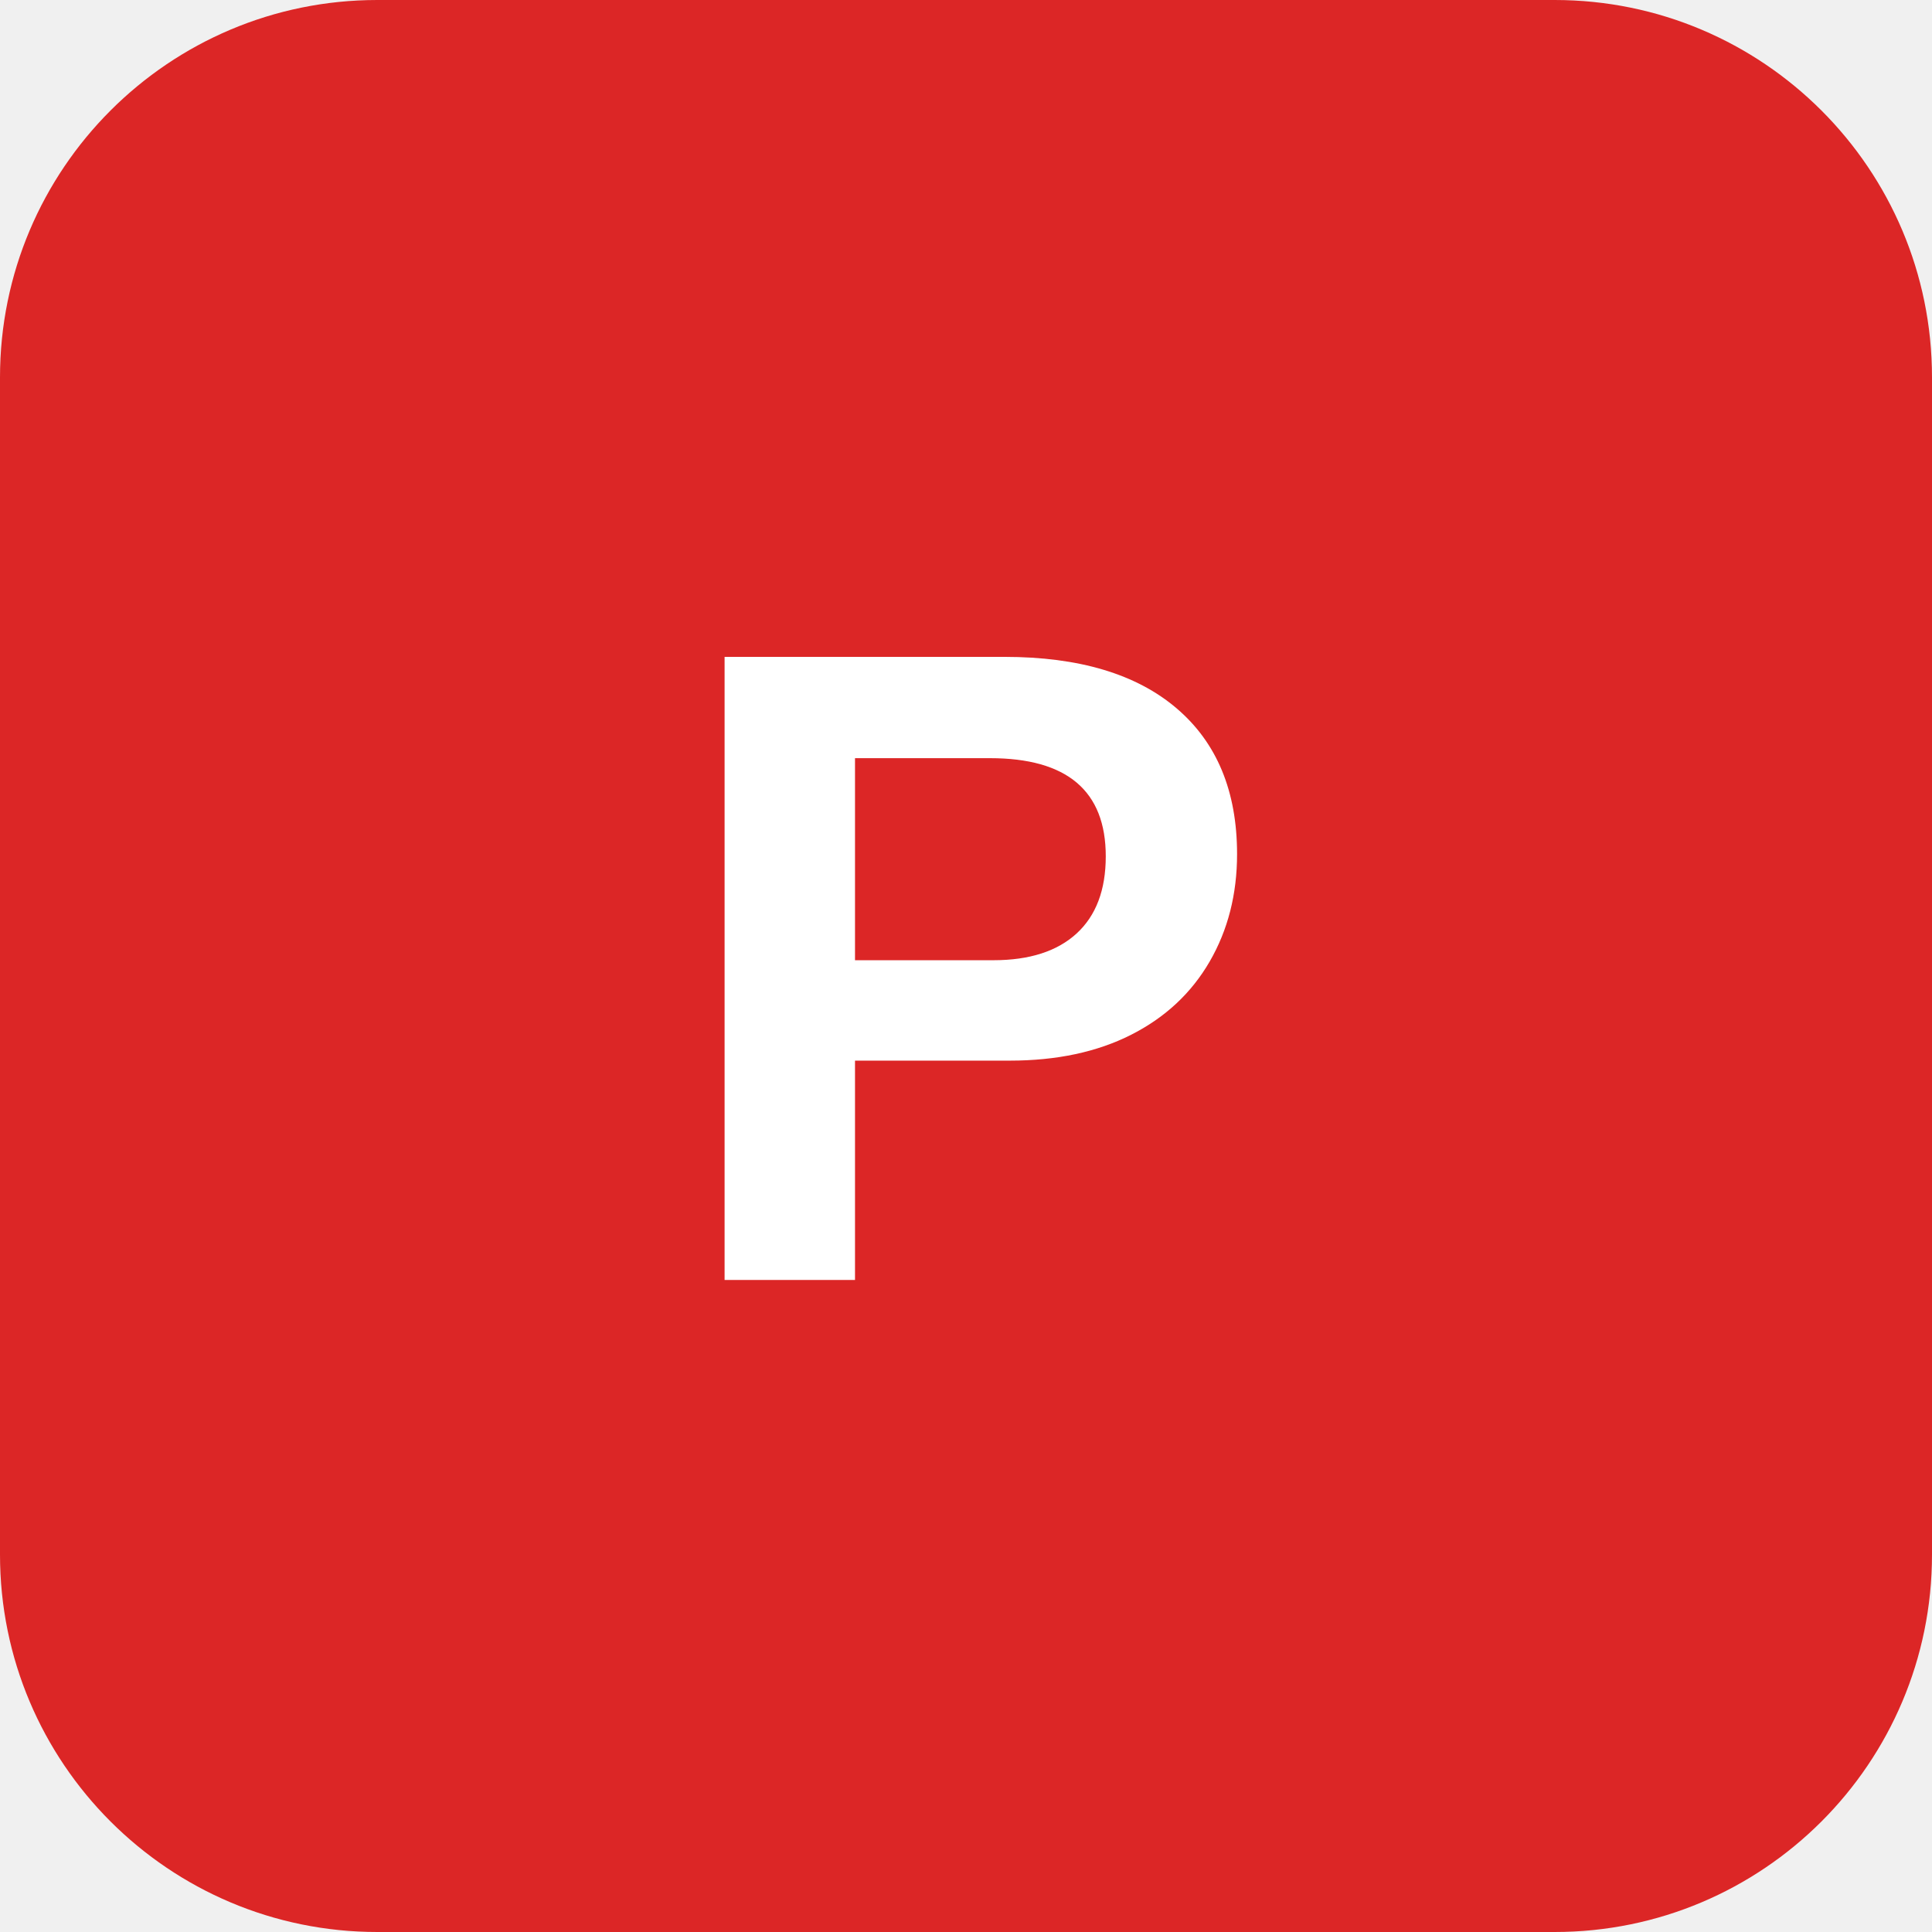
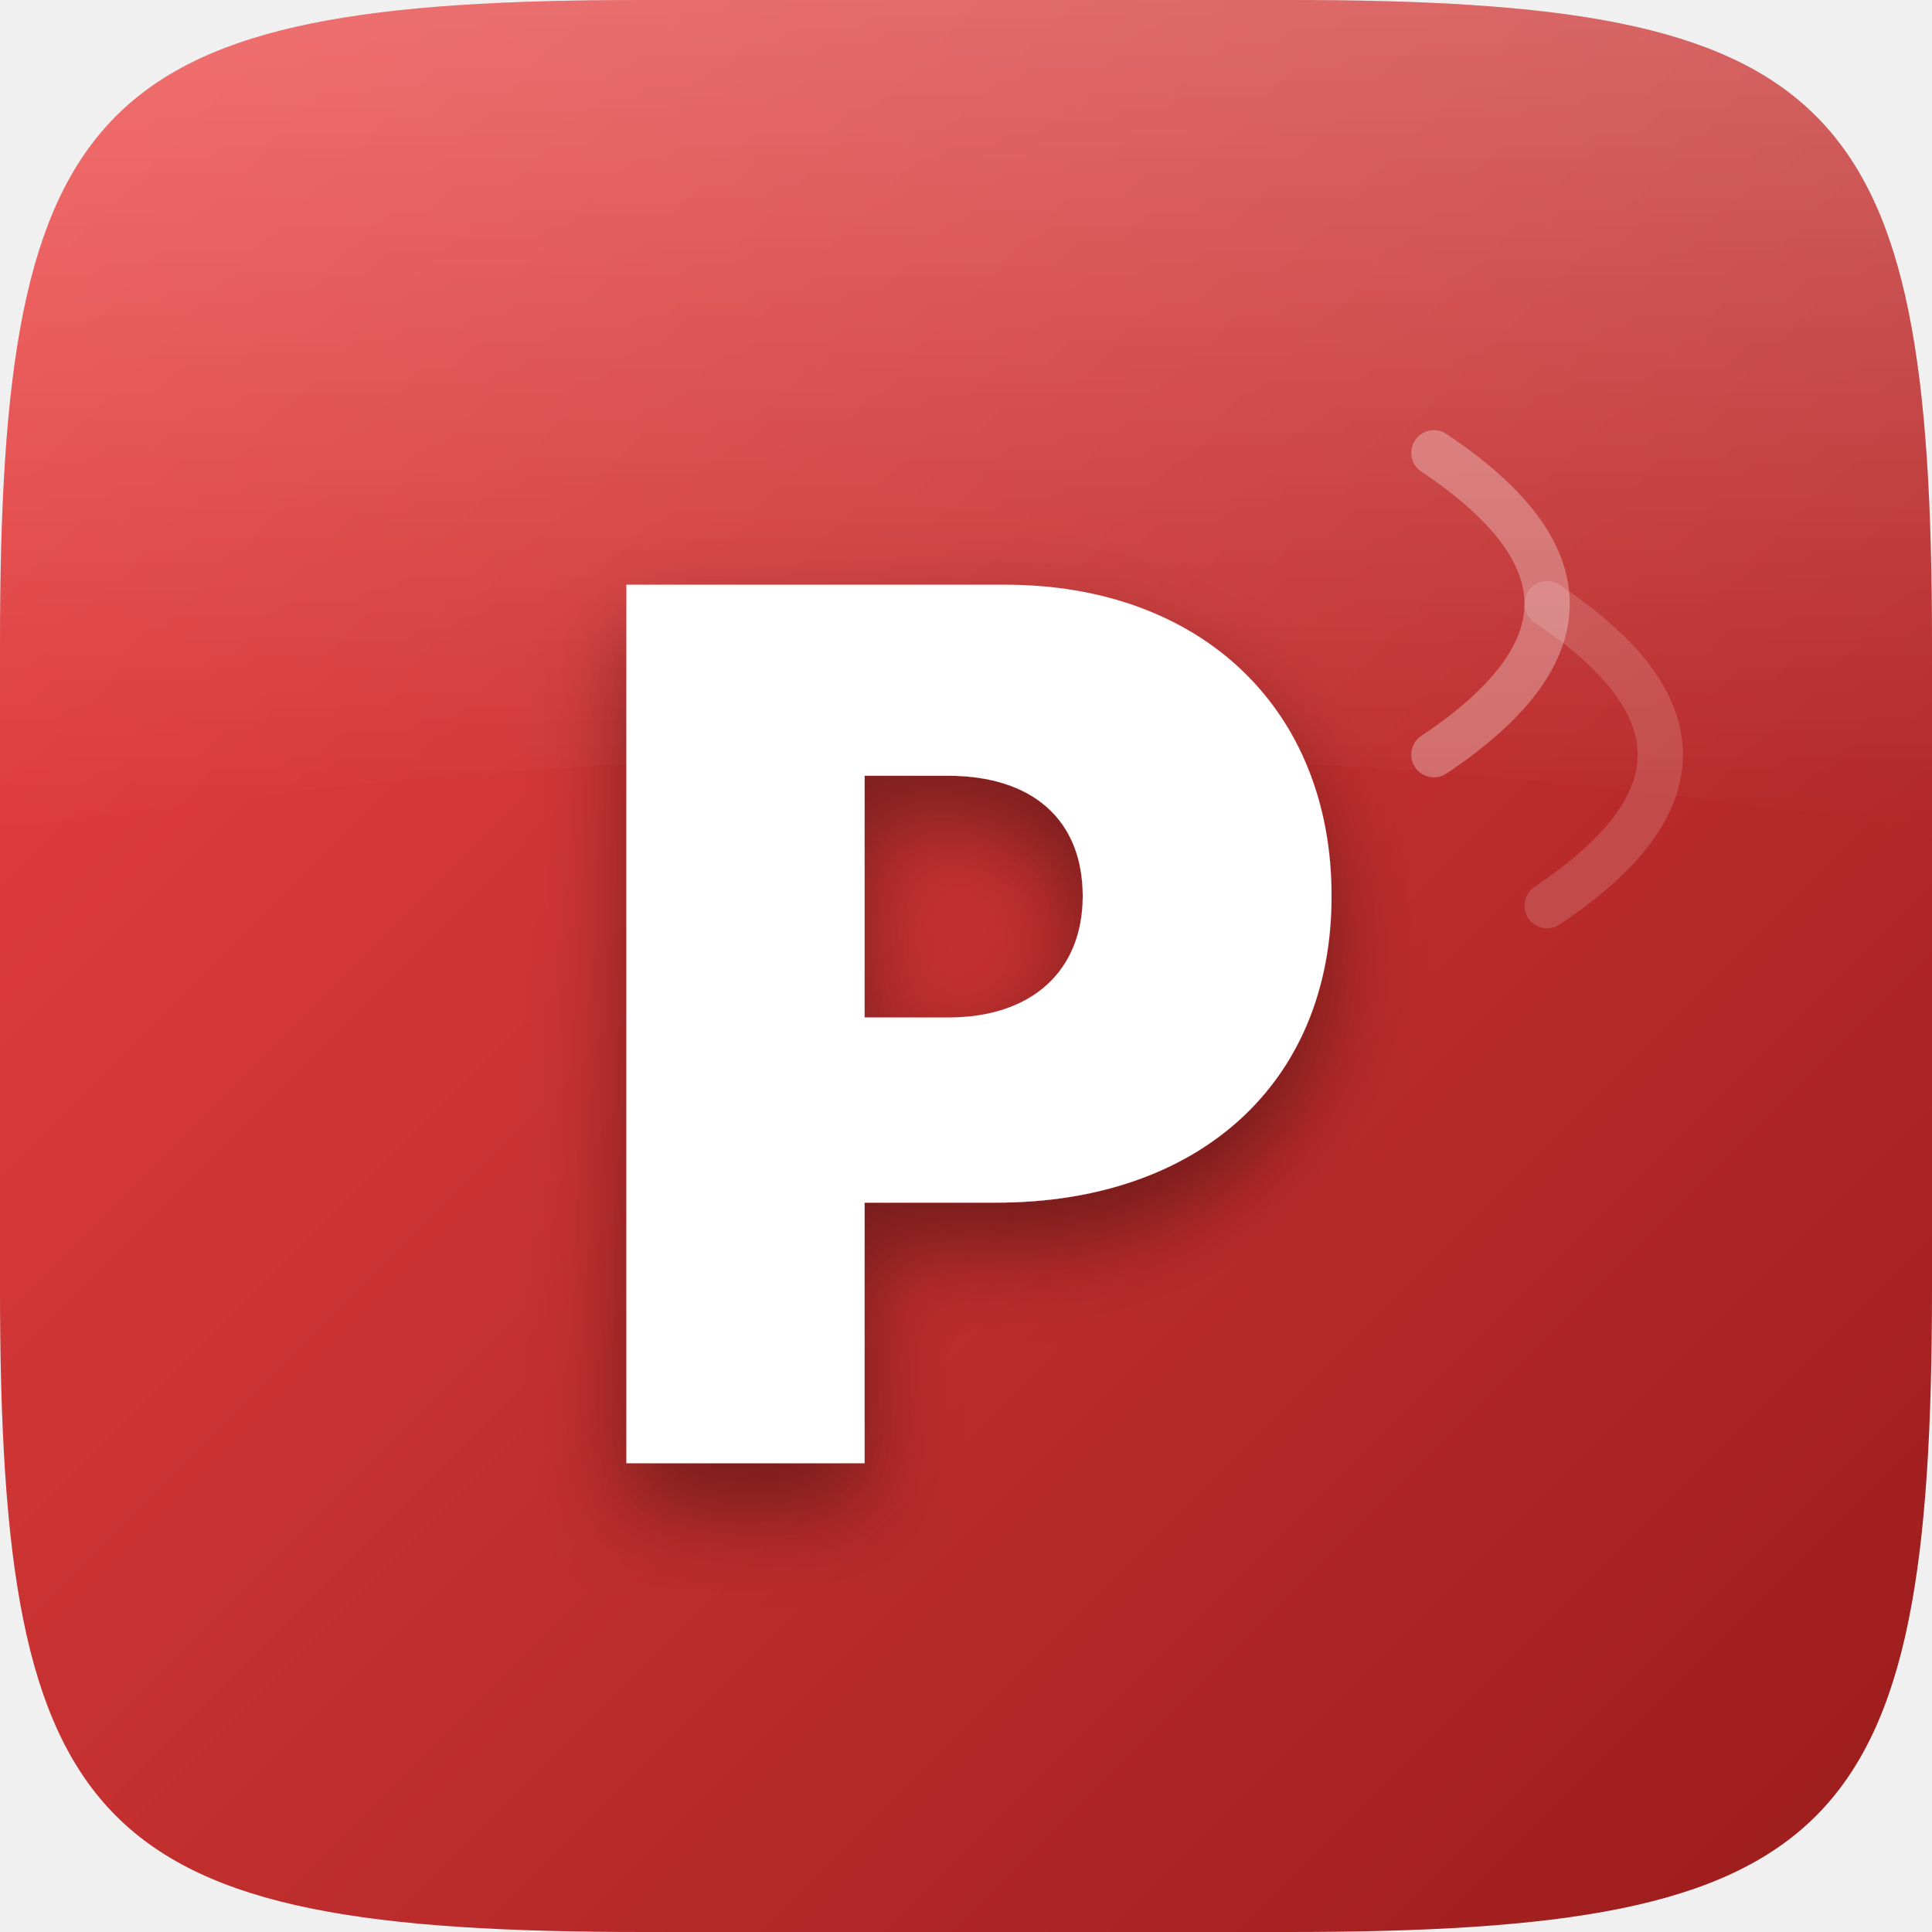
<svg xmlns="http://www.w3.org/2000/svg" viewBox="0 0 512 512">
-   <rect width="512" height="512" rx="100" fill="#dc2626" />
-   <text x="50%" y="50%" fill="white" font-family="Arial, sans-serif" font-weight="bold" font-size="240" text-anchor="middle" dominant-baseline="central">P</text>
+   <defs>
+     <linearGradient id="mainGrad" x1="0%" y1="0%" x2="100%" y2="100%">
+       <stop offset="0%" style="stop-color:#ef4444;stop-opacity:1" />
+       <stop offset="100%" style="stop-color:#991b1b;stop-opacity:1" />
+     </linearGradient>
+     <linearGradient id="topGlow" x1="50%" y1="0%" x2="50%" y2="100%">
+       <stop offset="0%" style="stop-color:white;stop-opacity:0.25" />
+       <stop offset="100%" style="stop-color:white;stop-opacity:0" />
+     </linearGradient>
+     <filter id="pShadow" x="-20%" y="-20%" width="140%" height="140%">
+       <feDropShadow dx="0" dy="12" stdDeviation="12" flood-color="black" flood-opacity="0.4" />
+     </filter>
+   </defs>
+   <path d="M512 170.67C512 25.13 486.87 0 341.33 0H170.67C25.13 0 0 25.13 0 170.67V341.33C0 486.87 25.13 512 170.67 512H341.33C486.87 512 512 486.87 512 341.33V170.67Z" fill="url(#mainGrad)" />
+   <path d="M512 170.67C512 25.13 486.87 0 341.33 0H170.67C25.13 0 0 25.13 0 170.67V220 Q256 180 512 220 V170.67Z" fill="url(#topGlow)" />
+   <text x="50%" y="53%" fill="white" font-family="system-ui, -apple-system, sans-serif" font-weight="900" font-size="320" text-anchor="middle" dominant-baseline="central" filter="url(#pShadow)" style="letter-spacing: -10px;">P</text>
+   <g stroke="white" stroke-width="12" stroke-linecap="round" stroke-opacity="0.3" fill="none">
+     <path d="M380 120 Q440 160 380 200" />
+     <path d="M410 160 Q470 200 410 240" stroke-opacity="0.15" />
+   </g>
</svg>
